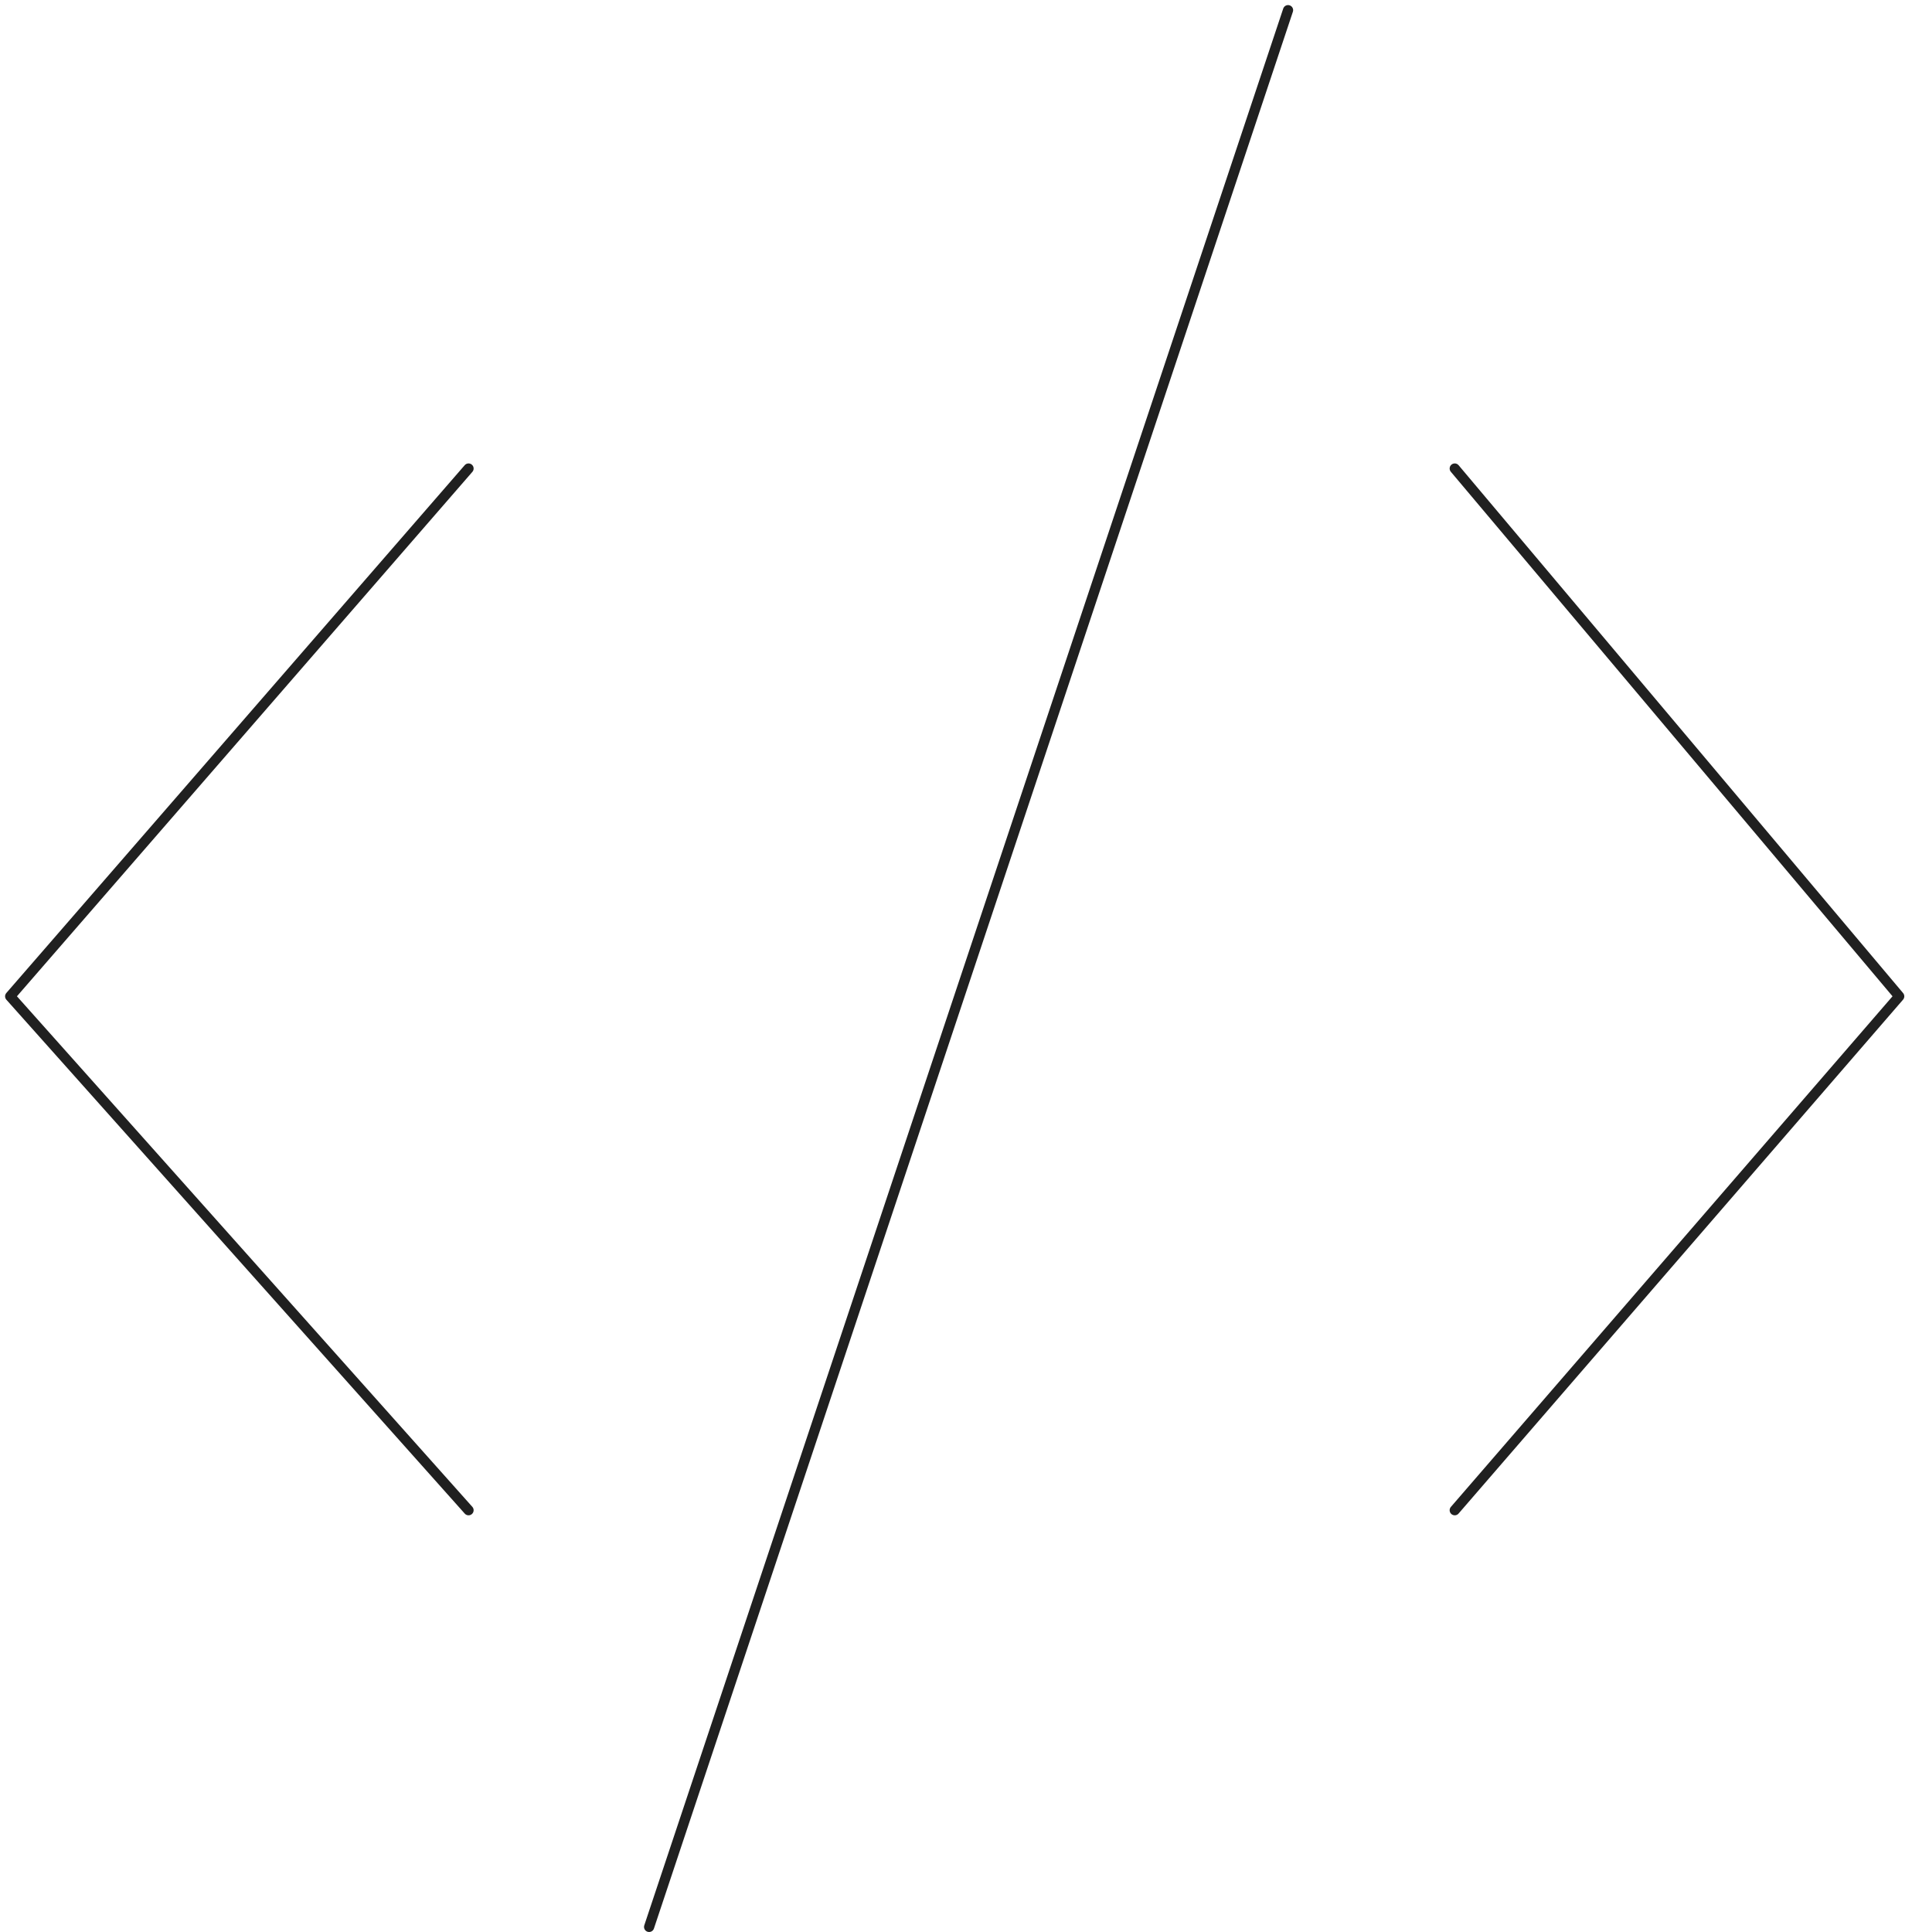
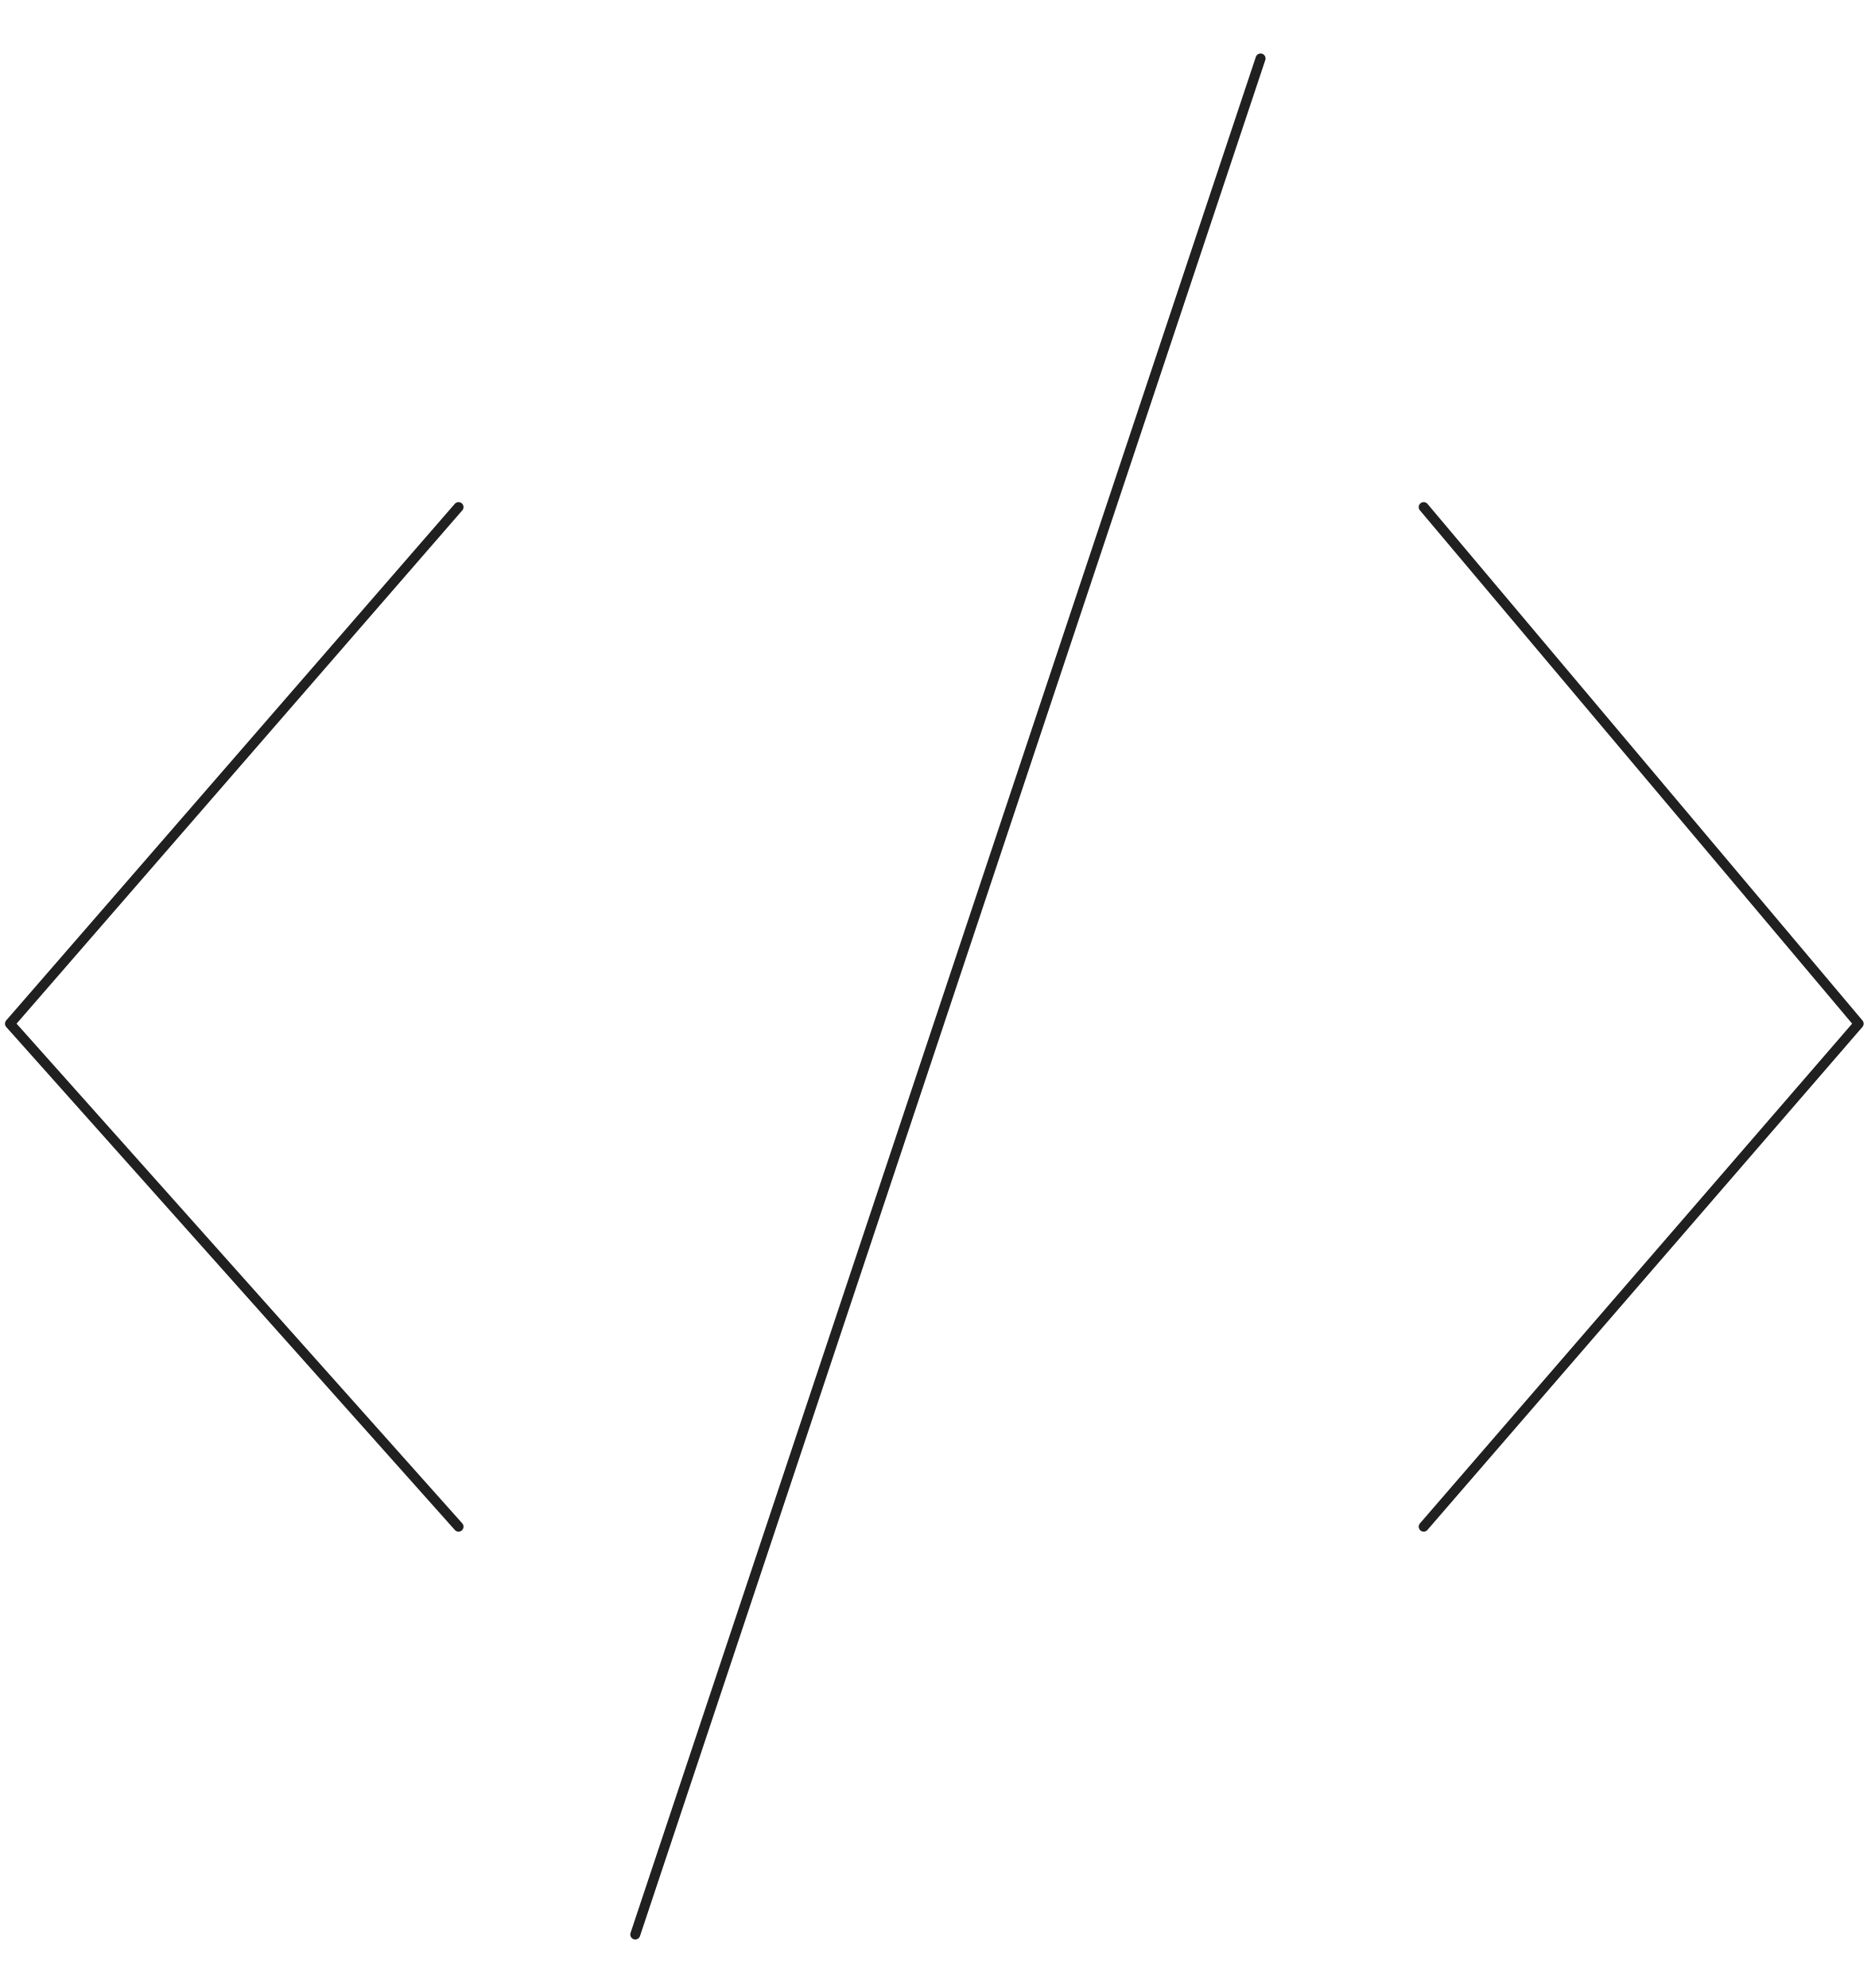
- <svg xmlns="http://www.w3.org/2000/svg" width="188" height="190" viewBox="0 0 188 190" fill="none">
+ <svg xmlns="http://www.w3.org/2000/svg" width="160" height="170" viewBox="0 0 188 190" fill="none">
  <path d="M143.057 148.521L186.766 97.983L143.057 46.076" stroke="#202020" stroke-linecap="round" stroke-linejoin="round" />
  <path d="M46.076 148.521L1 97.983L46.076 46.076" stroke="#202020" stroke-linecap="round" stroke-linejoin="round" />
  <path d="M126.666 1L63.833 189.5" stroke="#202020" stroke-linecap="round" stroke-linejoin="round" />
</svg>
